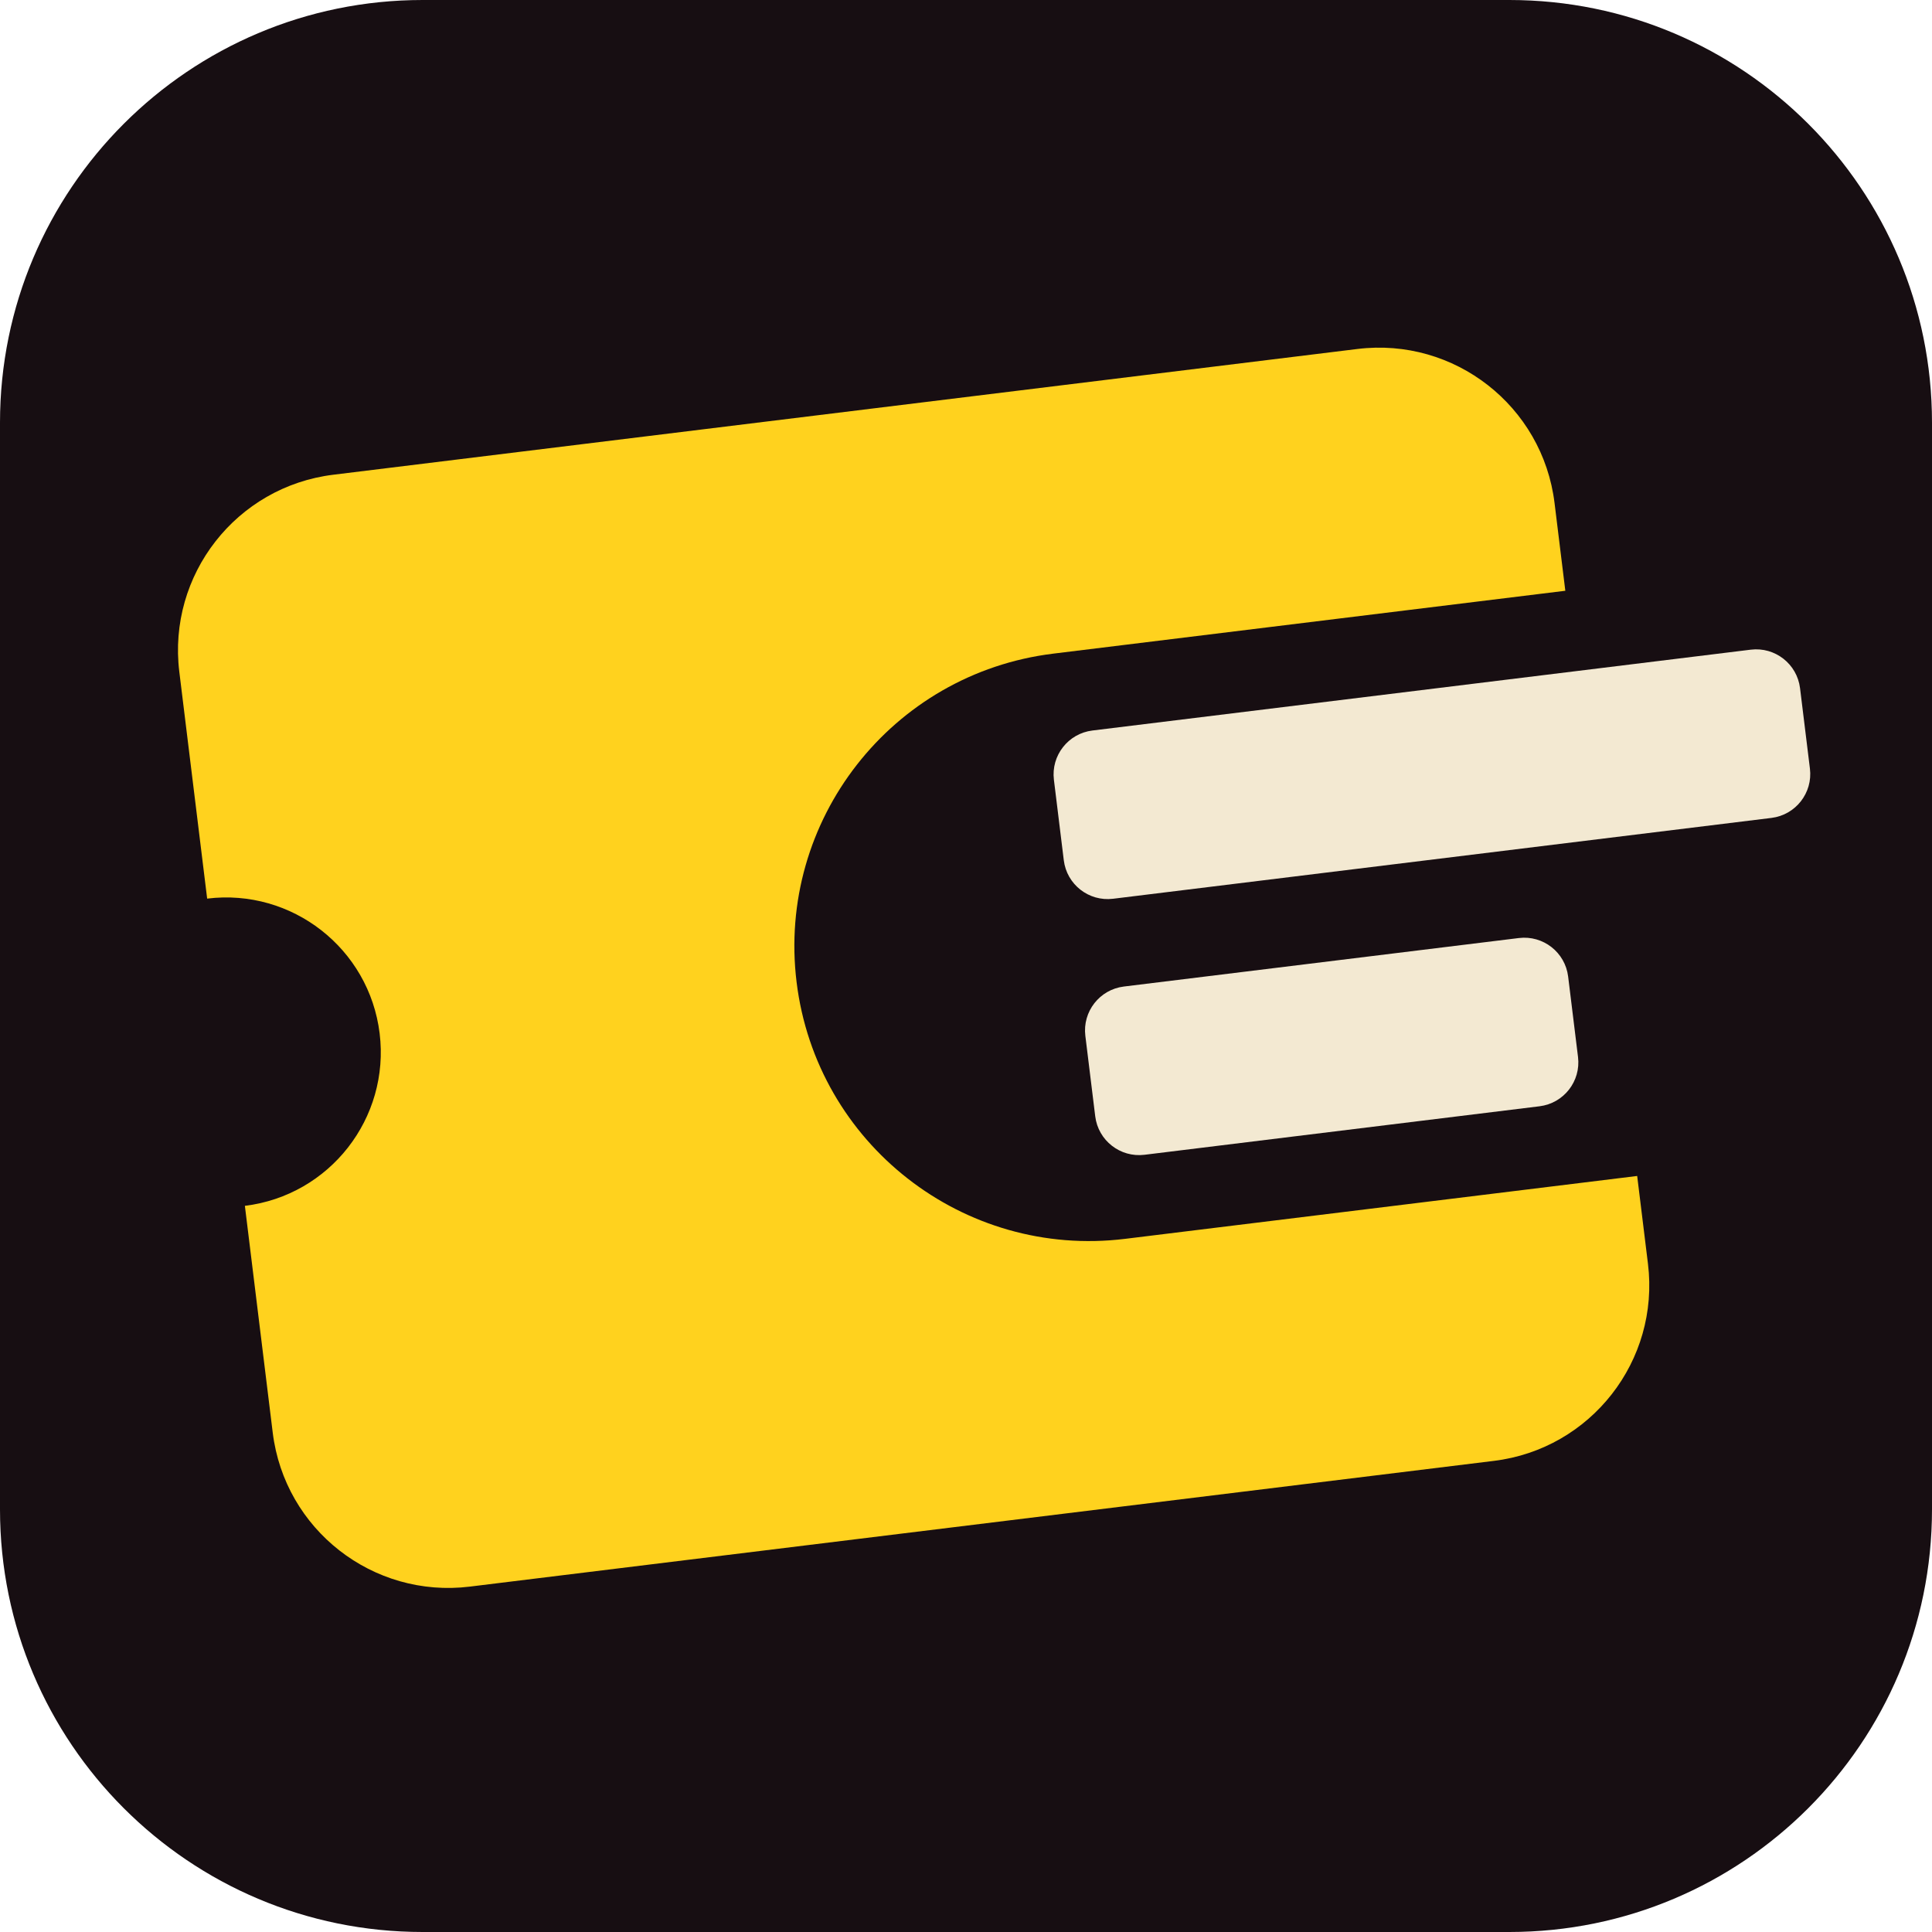
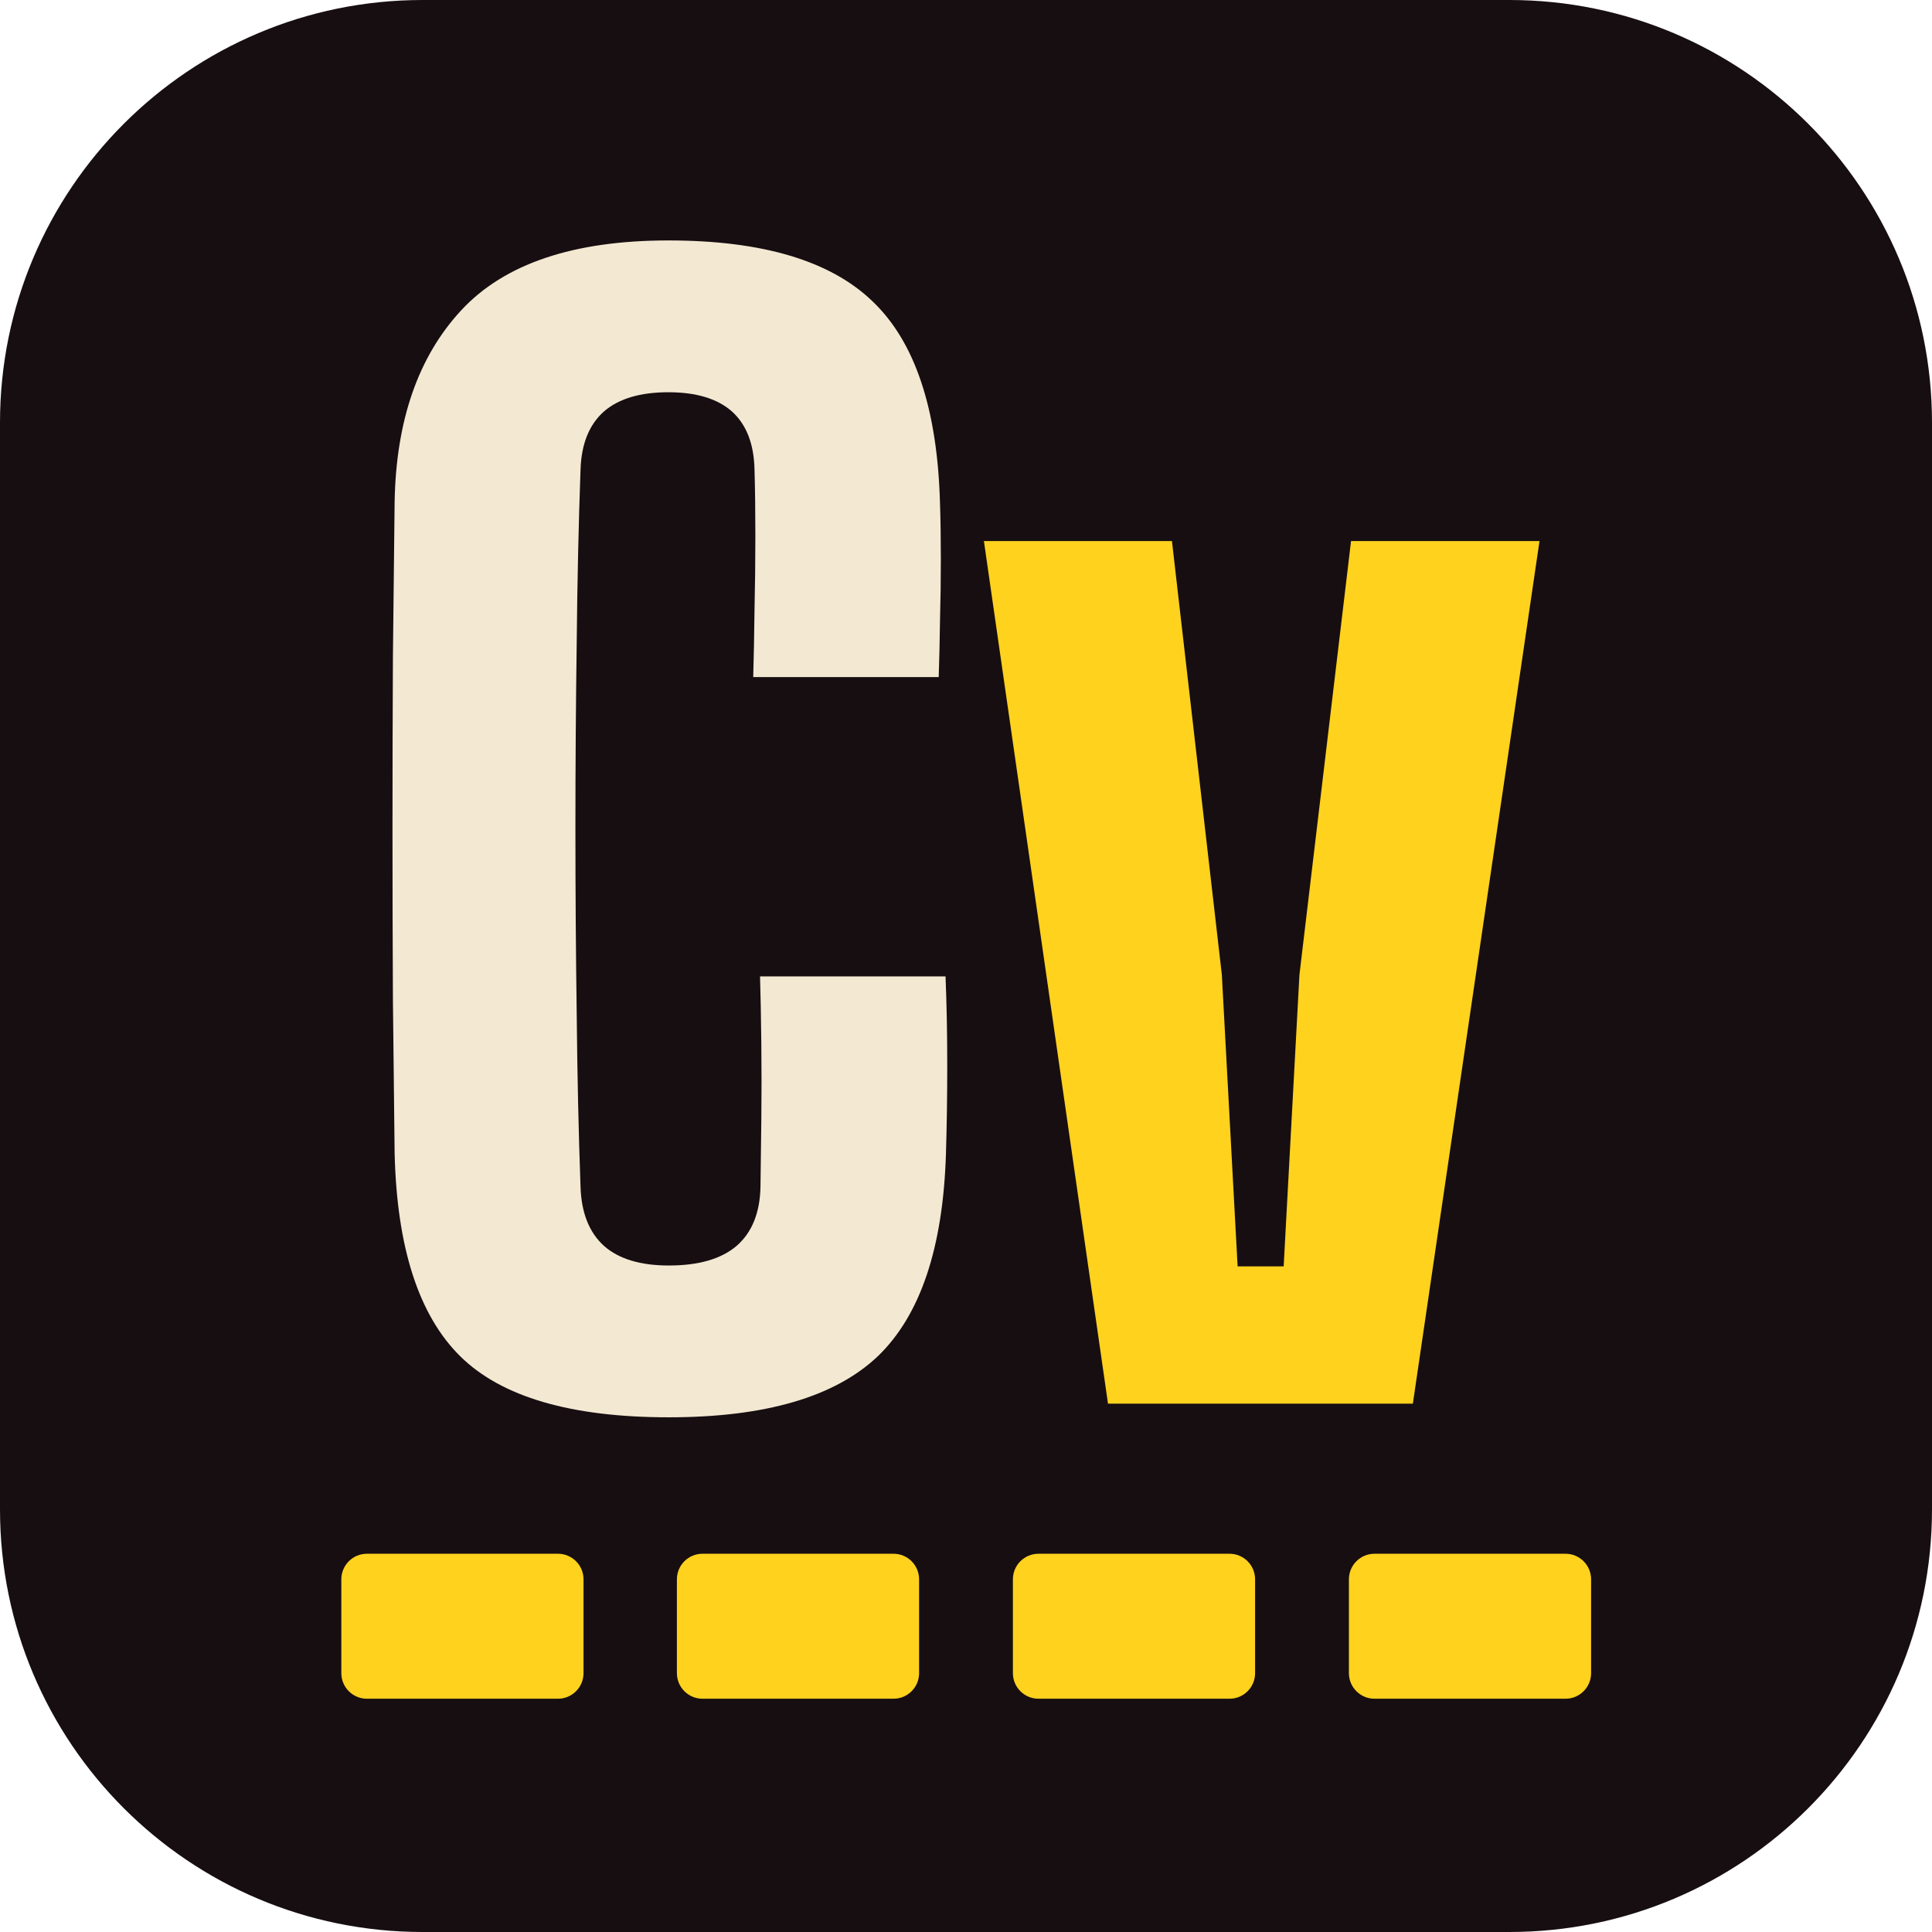
<svg xmlns="http://www.w3.org/2000/svg" viewBox="0 0 512 512" role="img" aria-label="CineVocab">
  <rect width="512" height="512" rx="112" fill="#170E12" />
-   <g transform="translate(-4 6) scale(.9765625)">
-     <g transform="rotate(-7 256 256)">
-       <path fill="#FFD21E" fill-rule="evenodd" d="M112 104H392a48 48 0 0 1 48 48v208a48 48 0 0 1-48 48H112a48 48 0 0 1-48-48V298a42 42 0 0 0 0-84V152a48 48 0 0 1 48-48zM300 176a80 80 0 0 0 0 160H440V176z" />
-       <rect x="296" y="198" width="204" height="46" rx="12" fill="#F3E9D2" />
-       <rect x="296" y="268" width="132" height="46" rx="12" fill="#F3E9D2" />
+   <g transform="translate(256 240) scale(1.13) translate(-256 -240)">
+     <path fill="#F3E9D2" d="M186.3 360Q151.9 360 137.4 345.7Q122.8 331.3 122 298.1Q121.8 281.6 121.6 262.1Q121.5 242.5 121.5 221.9Q121.5 201.3 121.6 181.7Q121.8 162 122 145.3Q122.5 116.7 137.6 100.4Q152.8 84 186.2 84Q219.3 84 234.1 98.3Q249 112.5 249.9 145.6Q250.1 151.4 250.1 158.7Q250.1 166 249.9 173.3Q249.8 180.6 249.6 186.4H206.1Q206.3 179.5 206.4 170.8Q206.6 162.1 206.6 153.3Q206.6 144.5 206.4 137.7Q206.2 128.7 201.1 124.1Q196 119.6 186.2 119.6Q176.3 119.6 171.1 124.1Q165.9 128.7 165.6 137.7Q164.9 157.2 164.7 178.6Q164.4 200 164.4 222Q164.4 243.9 164.7 265.2Q164.9 286.6 165.6 306Q165.9 315.1 171.1 319.8Q176.3 324.4 186.3 324.4Q196.8 324.4 202.2 319.8Q207.6 315.1 207.8 306Q207.9 299.1 208 290.2Q208.1 281.3 208 272.4Q207.9 263.5 207.7 256.6H251.2Q251.6 266.3 251.6 277.4Q251.6 288.4 251.3 298.1Q250.3 331.3 235.3 345.7Q220.2 360 186.3 360Z" />
+     <path fill="#FFD21E" d="M289.3 356.8 260.2 154.5H304.3L316 256.2L319.7 324.6H330.5L334.2 256.2L346.3 154.5H390.5L360.8 356.8Z" />
+     <g fill="#FFD21E">
+       <rect x="109.5" y="392" width="56.8" height="34" rx="6" />
+       <rect x="188.2" y="392" width="56.8" height="34" rx="6" />
+       <rect x="267.0" y="392" width="56.8" height="34" rx="6" />
+       <rect x="345.8" y="392" width="56.8" height="34" rx="6" />
    </g>
  </g>
</svg>
